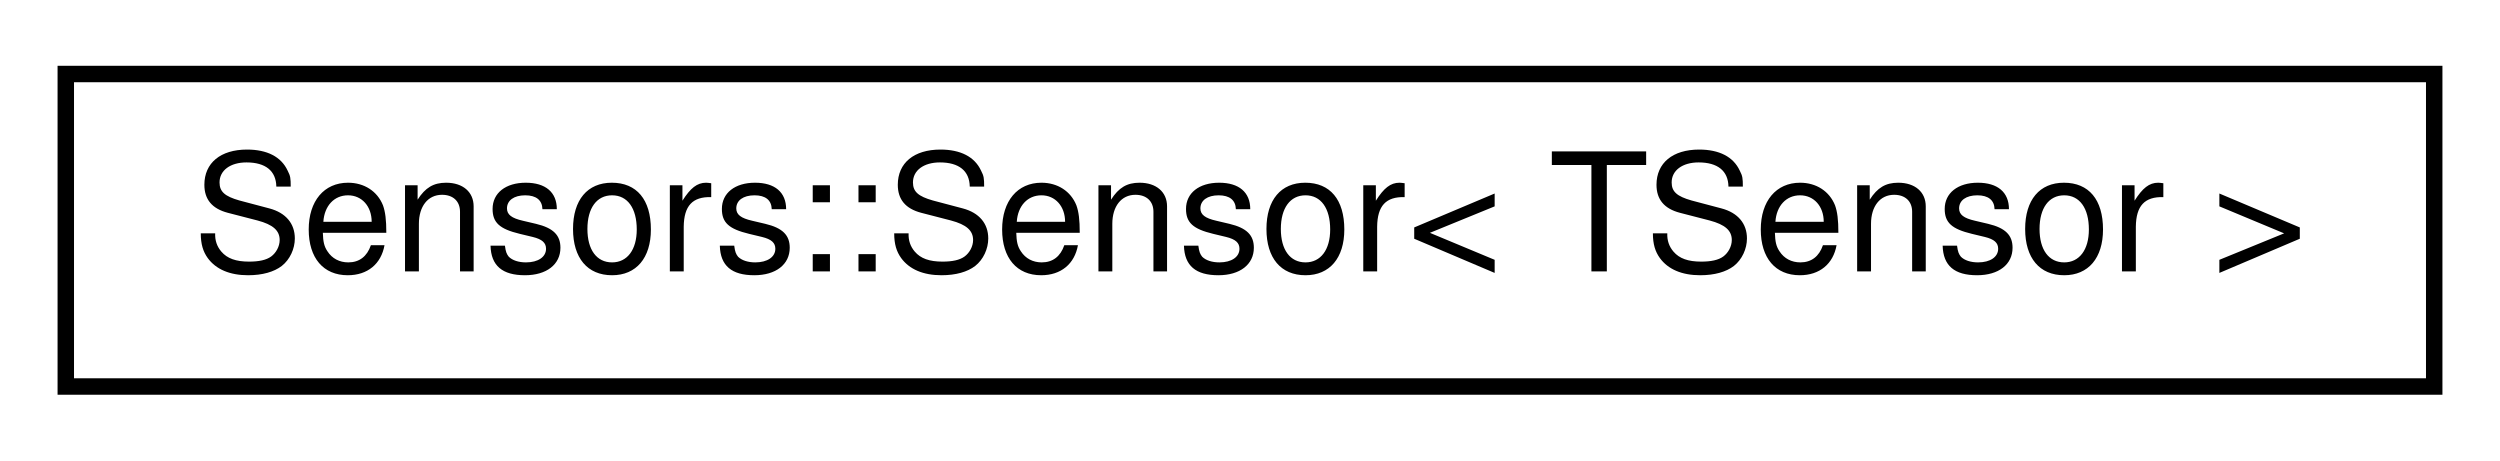
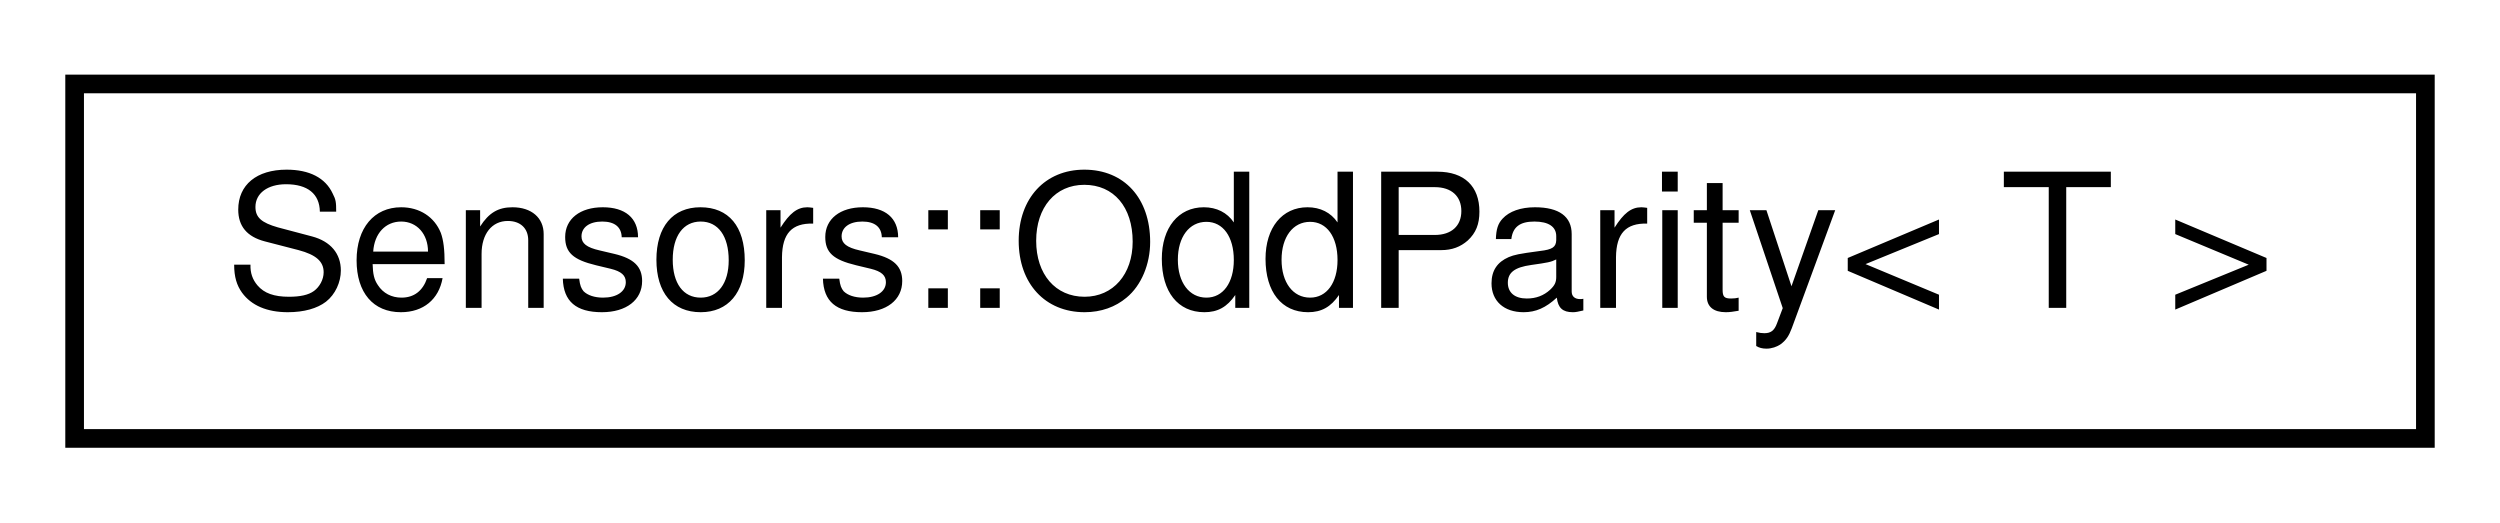
- <svg xmlns="http://www.w3.org/2000/svg" xmlns:xlink="http://www.w3.org/1999/xlink" width="152pt" height="28pt" viewBox="0.00 0.00 152.00 28.00">
+ <svg xmlns="http://www.w3.org/2000/svg" xmlns:xlink="http://www.w3.org/1999/xlink" width="134pt" height="28pt" viewBox="0.00 0.00 134.00 28.00">
  <g id="graph0" class="graph" transform="scale(1 1) rotate(0) translate(4 24)">
    <g id="node1" class="node">
      <g id="a_node1">
-         <a xlink:href="group__libsensors__sensor.html#classSensors_1_1Sensor" target="_top" xlink:title="Base class for sensor implementations. ">
-           <polygon fill="none" stroke="black" points="0,-0.5 0,-19.5 144,-19.5 144,-0.5 0,-0.5" />
-           <text text-anchor="middle" x="72" y="-7.5" font-family="Helvetica,sans-Serif" font-size="10.00">Sensors::Sensor&lt; TSensor &gt;</text>
+         <a xlink:href="group__libsensors__bitdecoder.html#structSensors_1_1OddParity" target="_top" xlink:title="Configuration parameter for BitDecoder that enables odd parity checking. ">
+           <polygon fill="none" stroke="black" points="0,-0.5 0,-19.5 126,-19.5 126,-0.5 0,-0.5" />
+           <text text-anchor="middle" x="63" y="-7.5" font-family="Helvetica,sans-Serif" font-size="10.00">Sensors::OddParity&lt; T &gt;</text>
        </a>
      </g>
    </g>
  </g>
</svg>
